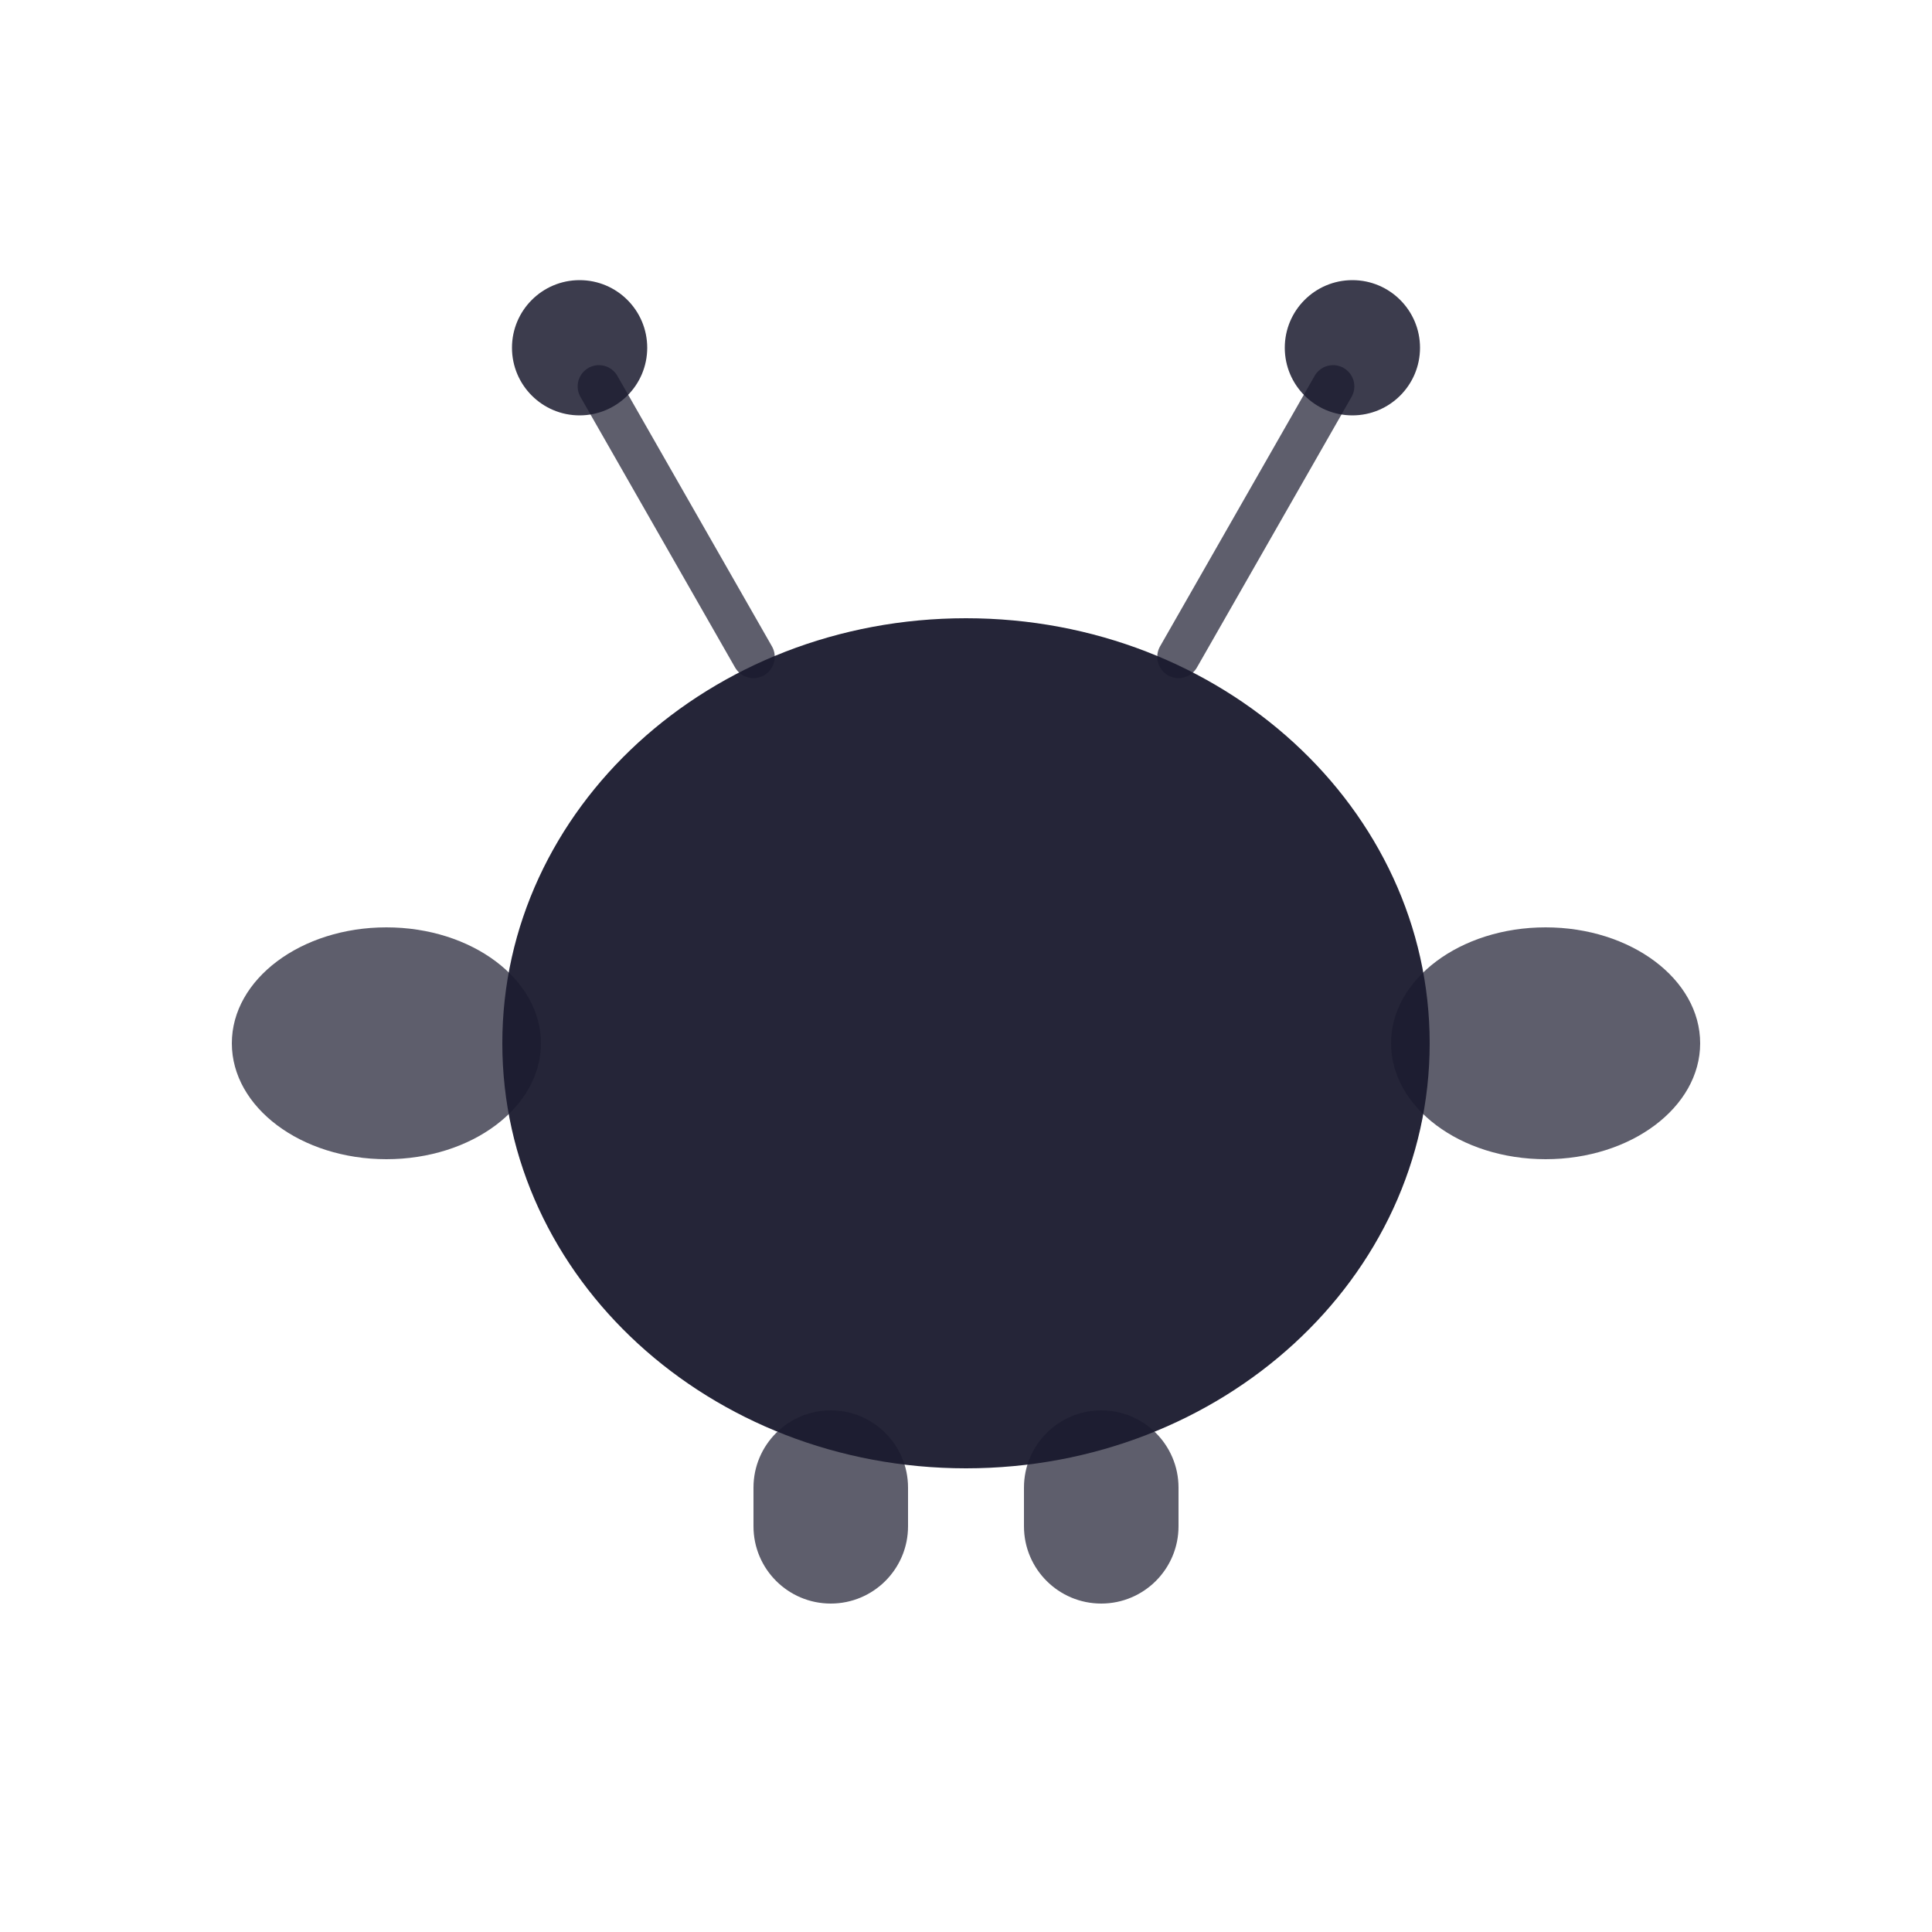
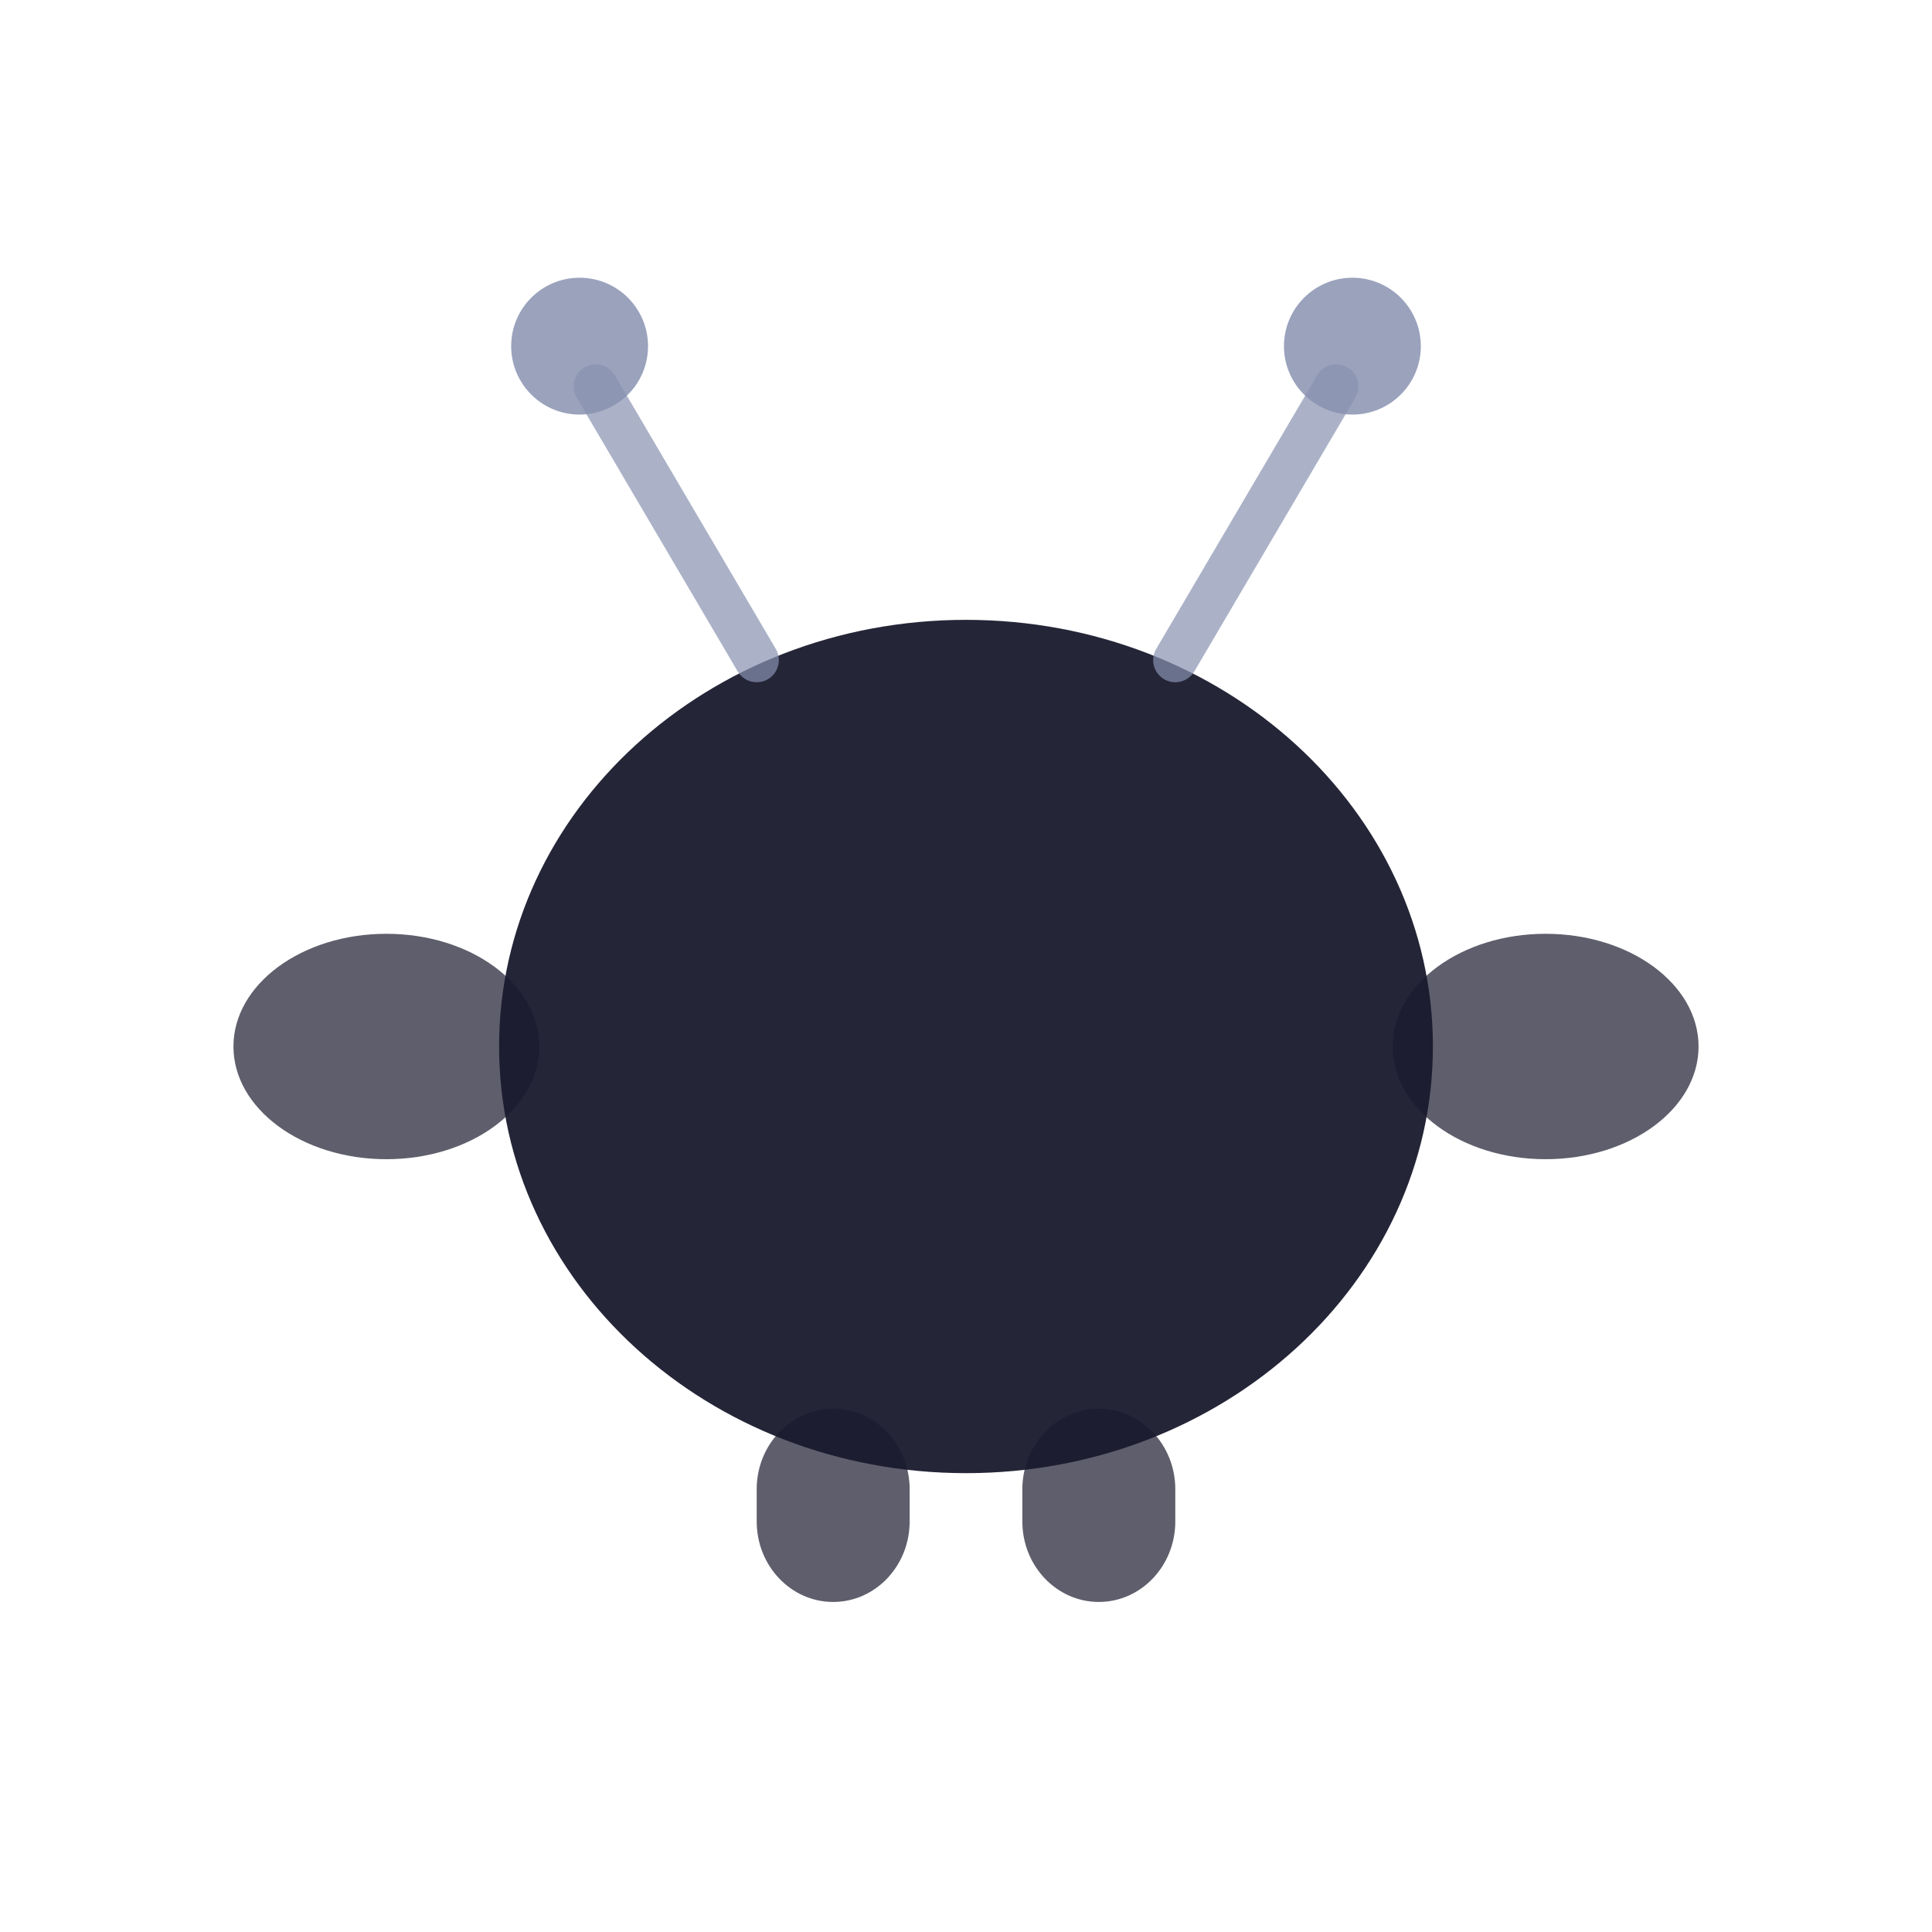
- <svg xmlns="http://www.w3.org/2000/svg" viewBox="0 0 100 100" fill="#1a1a2e">
-   <ellipse cx="50" cy="54" rx="24" ry="22" opacity=".95" />
-   <rect x="39" y="73" width="8" height="10" rx="4" opacity=".7" />
-   <rect x="53" y="73" width="8" height="10" rx="4" opacity=".7" />
-   <ellipse cx="20" cy="54" rx="8" ry="6" opacity=".7" />
-   <ellipse cx="80" cy="54" rx="8" ry="6" opacity=".7" />
-   <line x1="39" y1="34" x2="31" y2="20" stroke="#1a1a2e" stroke-width="2.2" stroke-linecap="round" opacity=".7" />
-   <circle cx="30" cy="18" r="3.5" opacity=".85" />
-   <line x1="61" y1="34" x2="69" y2="20" stroke="#1a1a2e" stroke-width="2.2" stroke-linecap="round" opacity=".7" />
-   <circle cx="70" cy="18" r="3.5" opacity=".85" />
+ <svg xmlns="http://www.w3.org/2000/svg" viewBox="0 0 24 24" fill="#1a1a2e">
+   <ellipse cx="12" cy="13" rx="5.8" ry="5.3" opacity=".95" />
+   <rect x="9.4" y="17.5" width="1.9" height="2.4" rx="1" opacity=".7" />
+   <rect x="12.7" y="17.5" width="1.9" height="2.4" rx="1" opacity=".7" />
+   <ellipse cx="4.8" cy="13" rx="1.9" ry="1.4" opacity=".7" />
+   <ellipse cx="19.2" cy="13" rx="1.9" ry="1.4" opacity=".7" />
+   <line x1="9.4" y1="8.2" x2="7.4" y2="4.8" stroke="#8892b0" stroke-width=".55" stroke-linecap="round" opacity=".7" />
+   <circle cx="7.2" cy="4.3" r=".85" fill="#8892b0" opacity=".85" />
+   <line x1="14.6" y1="8.2" x2="16.6" y2="4.8" stroke="#8892b0" stroke-width=".55" stroke-linecap="round" opacity=".7" />
+   <circle cx="16.8" cy="4.3" r=".85" fill="#8892b0" opacity=".85" />
</svg>
